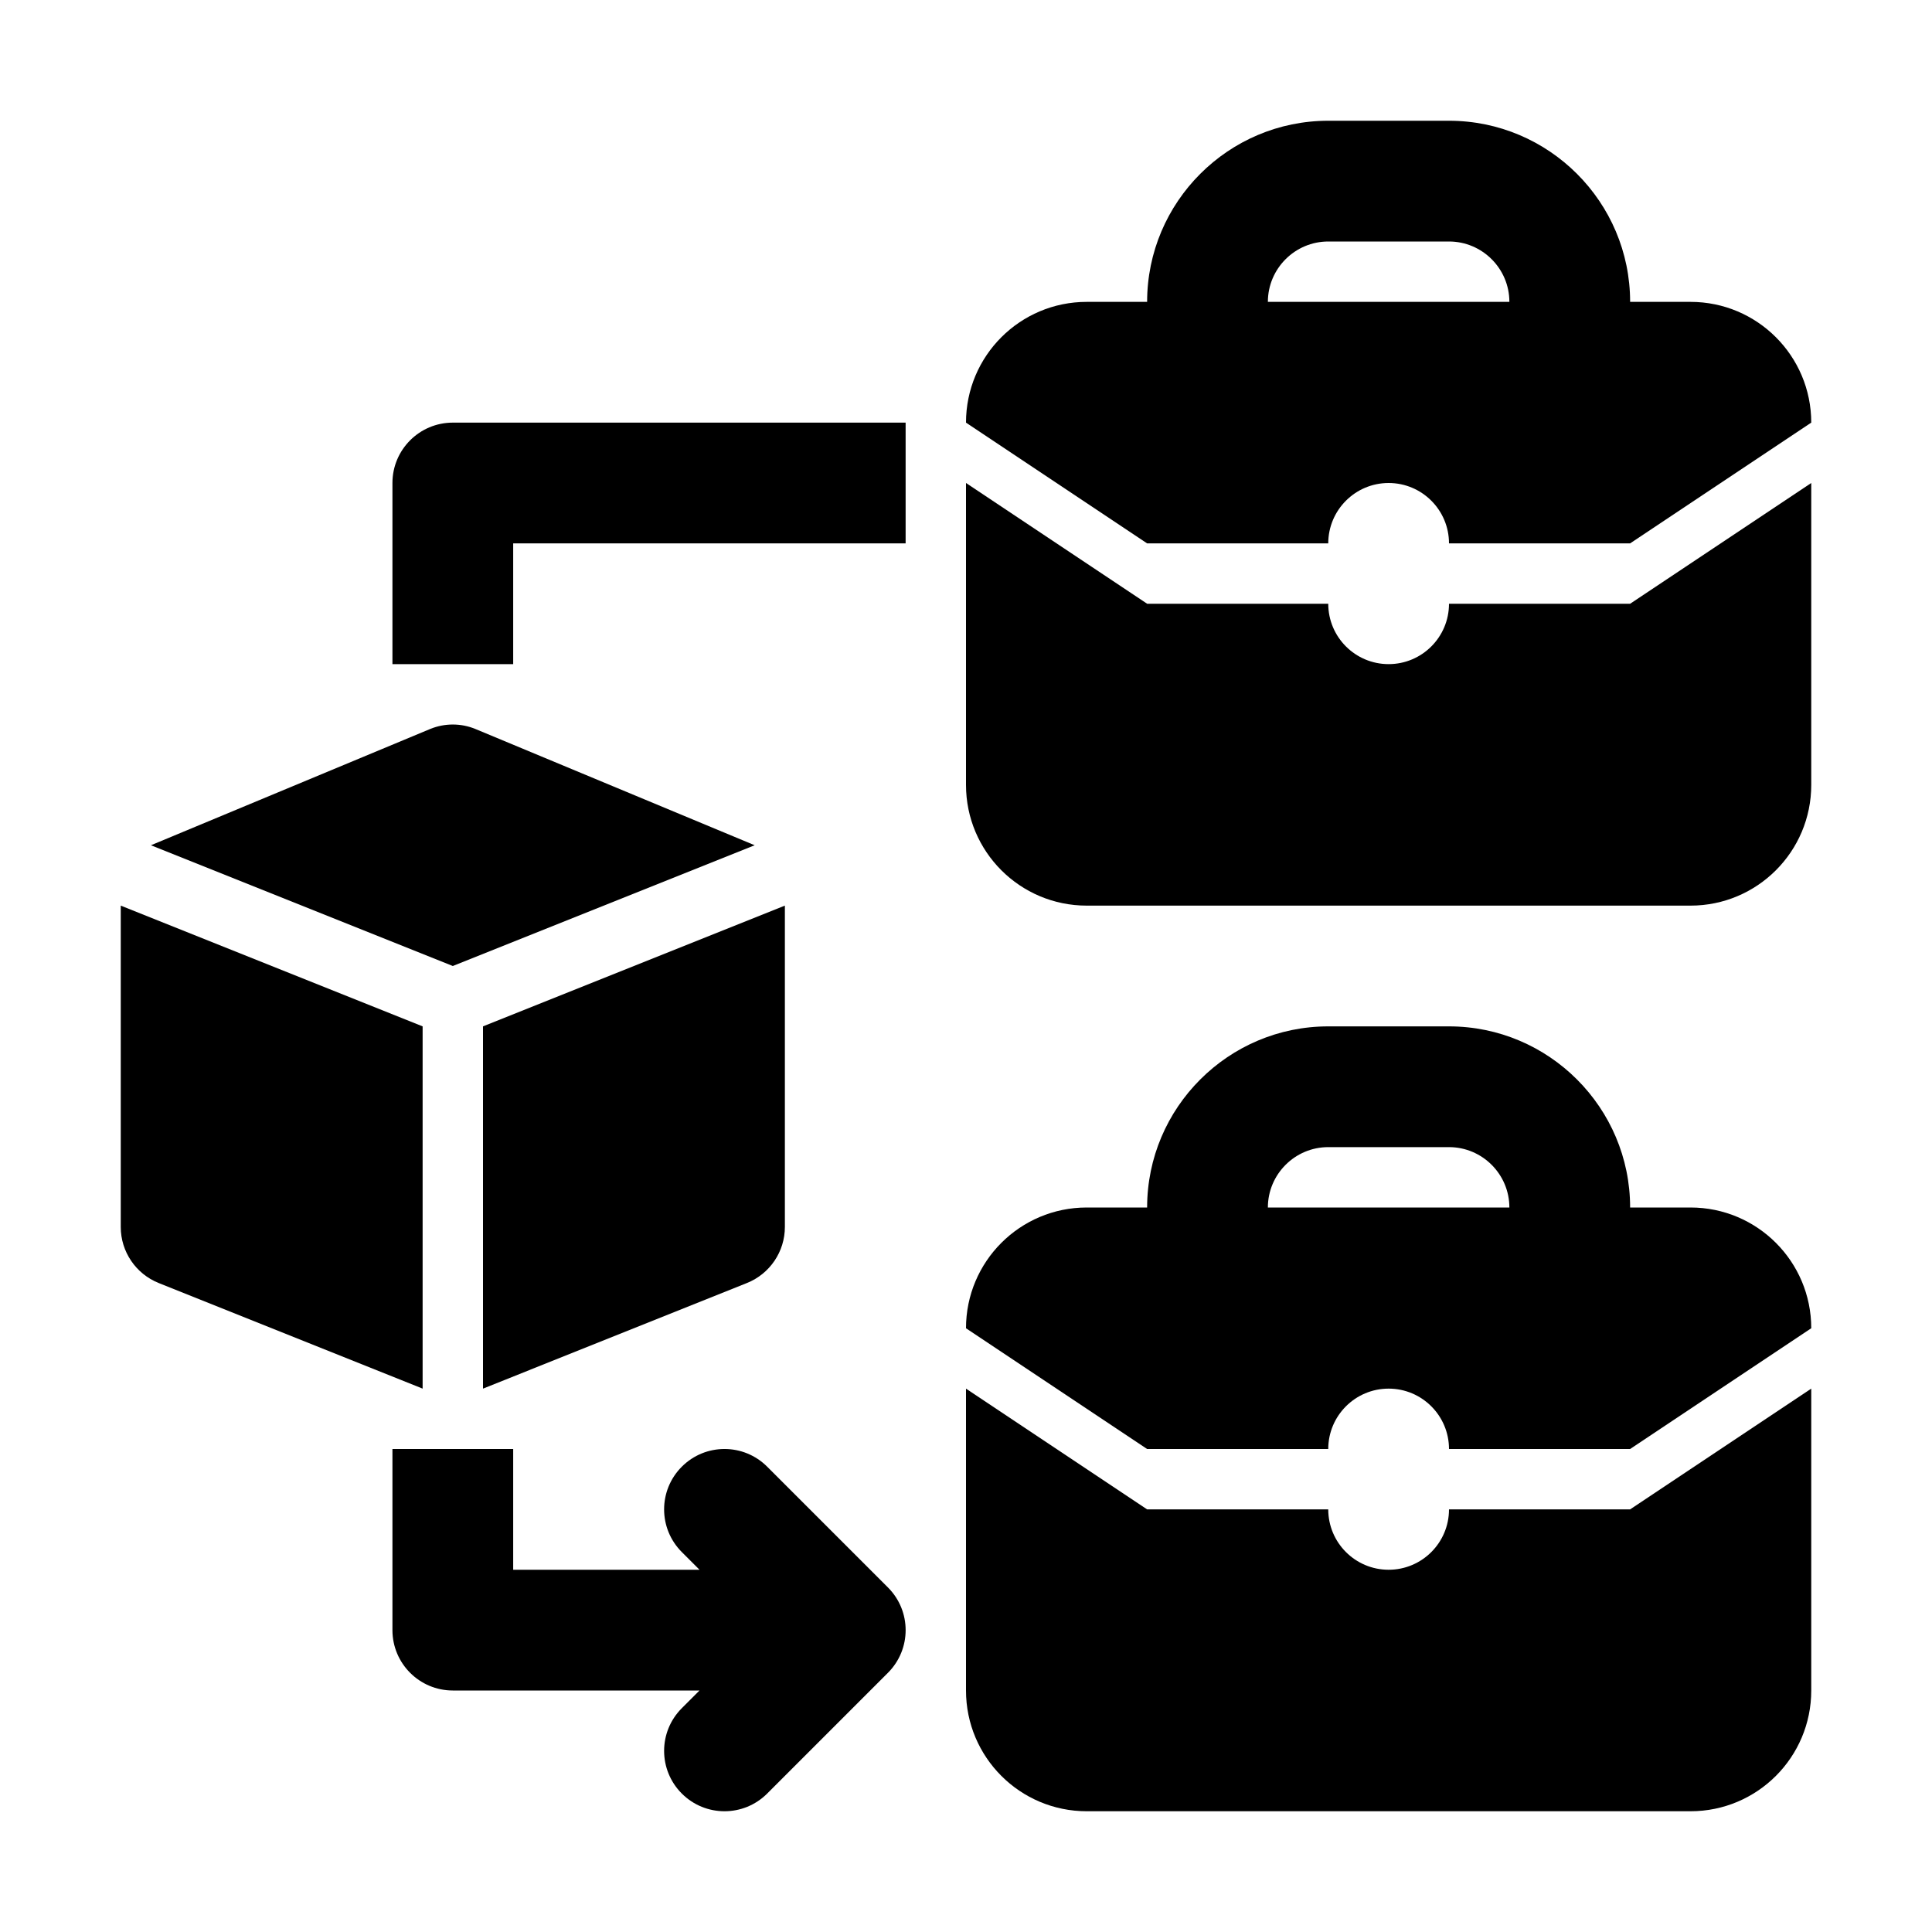
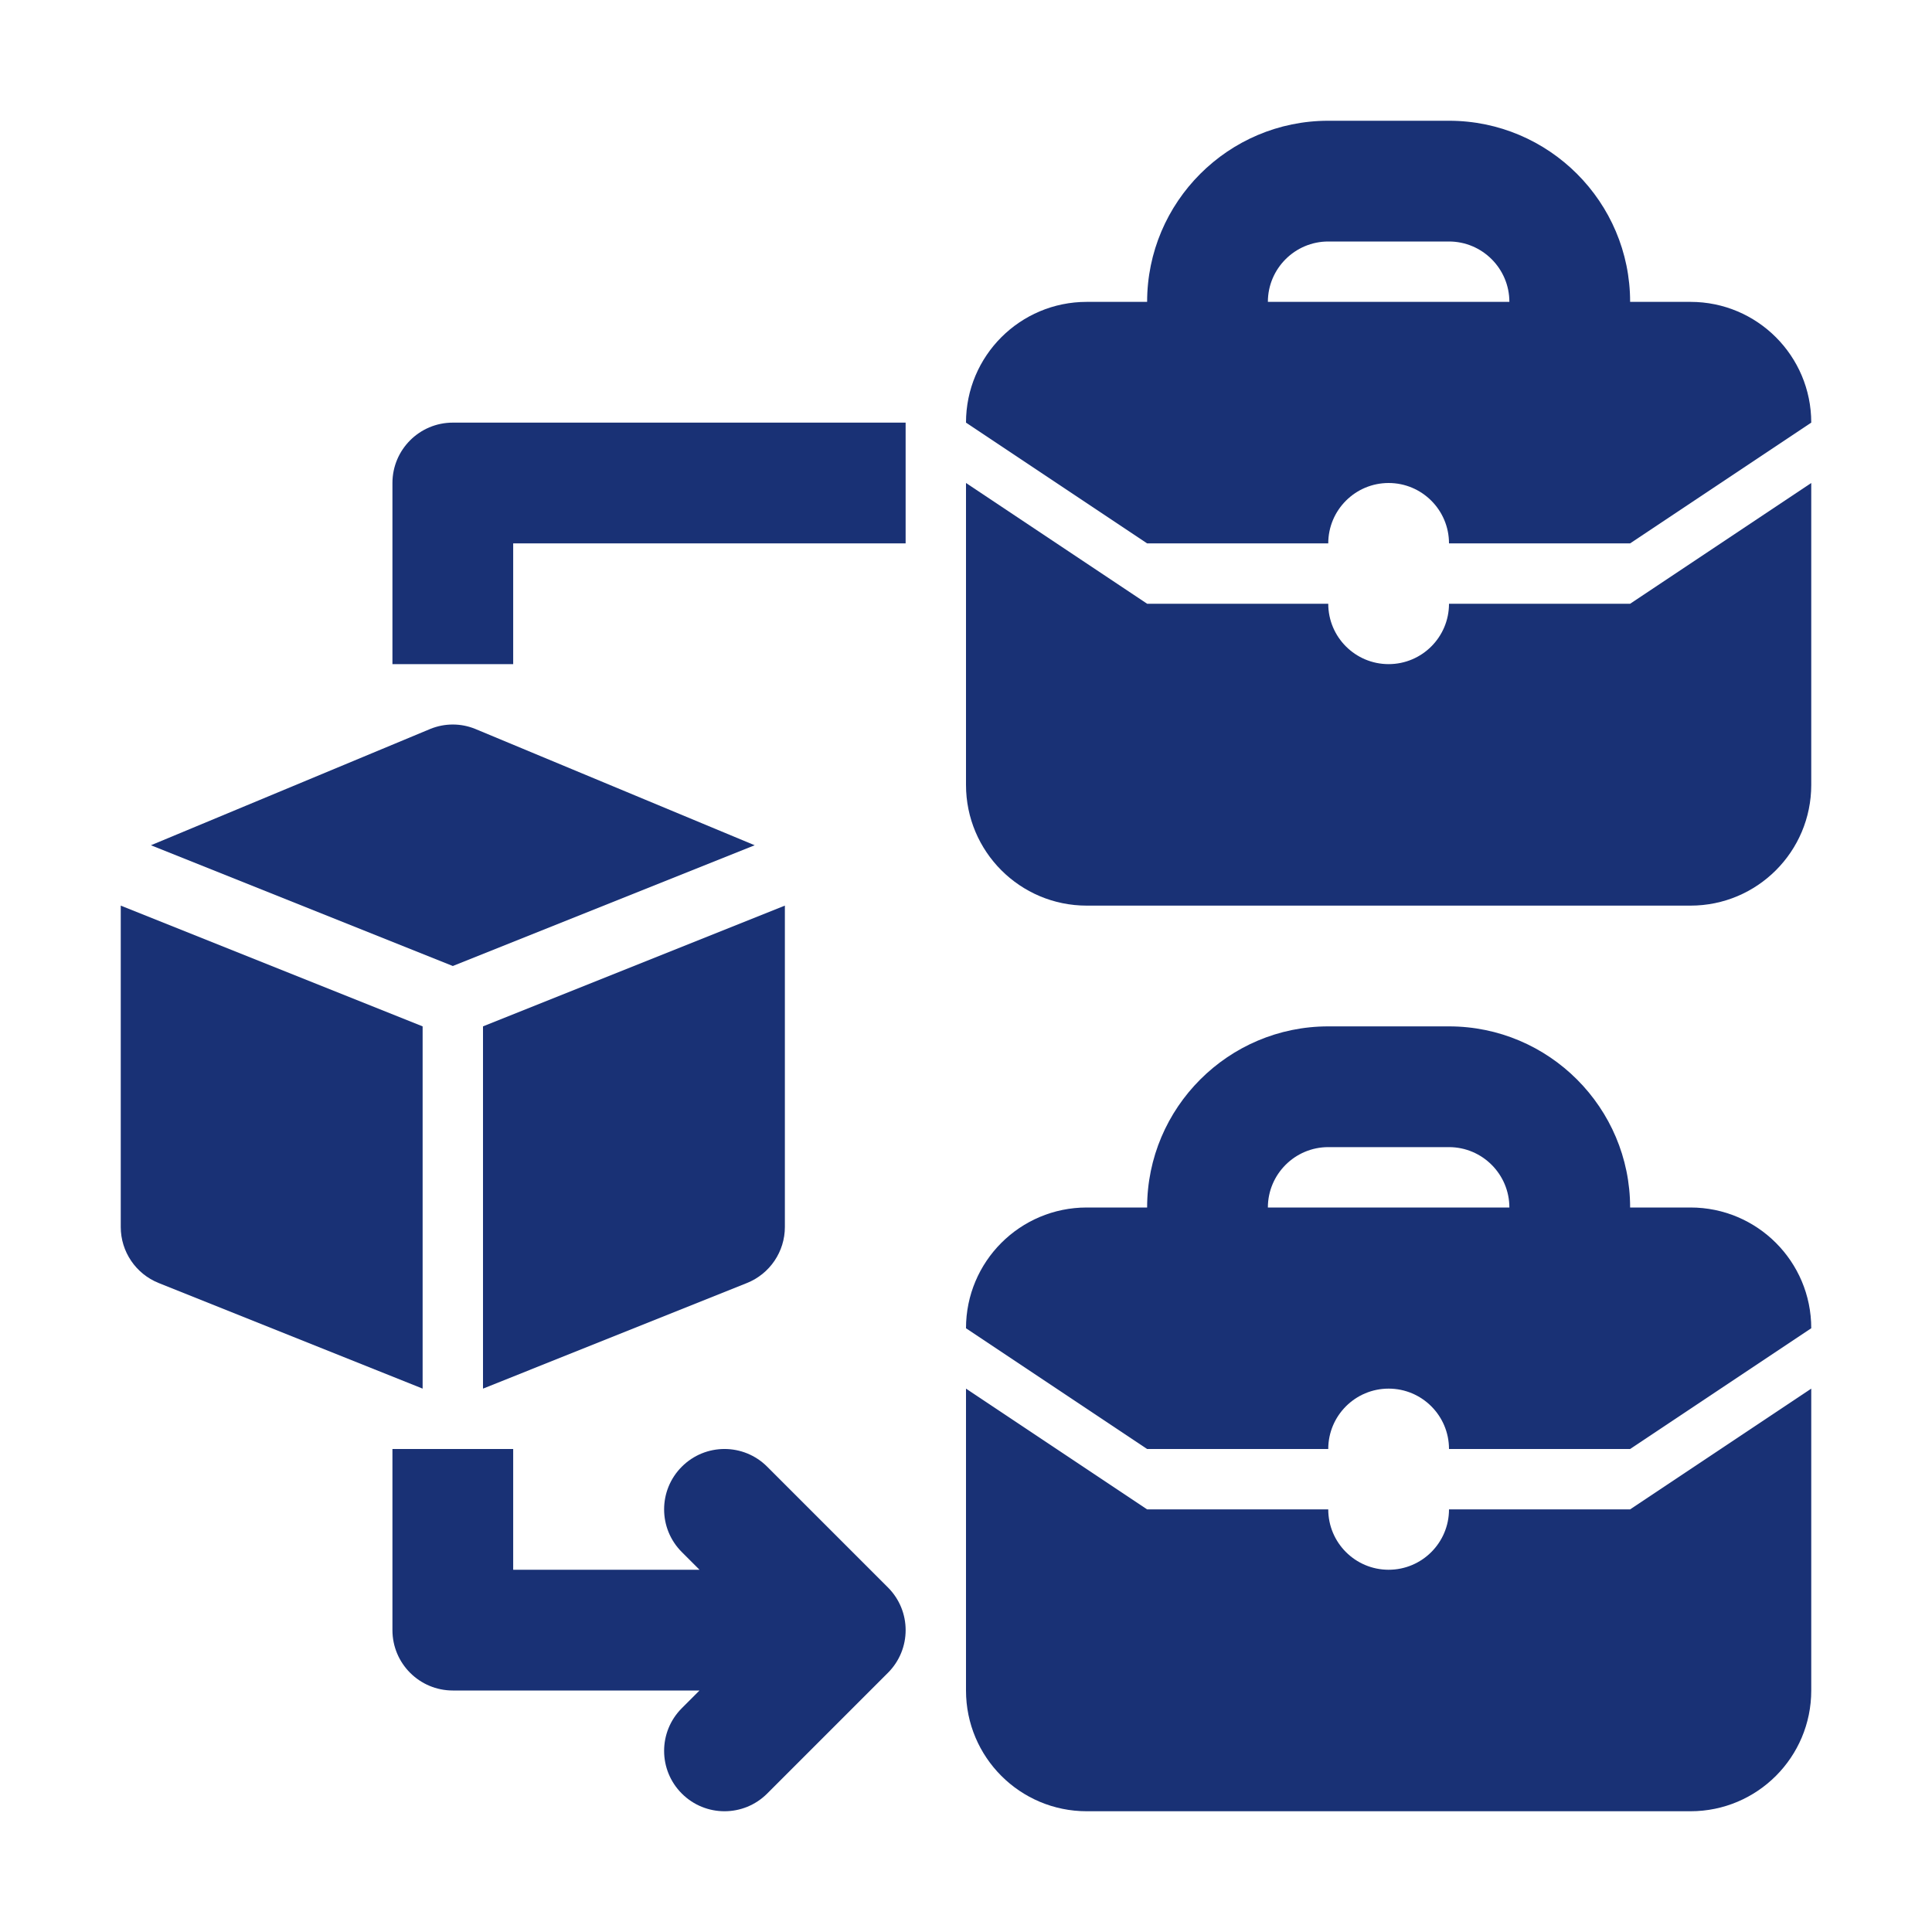
- <svg xmlns="http://www.w3.org/2000/svg" enable-background="new 0 0 32 32" viewBox="0 0 32 32">
+ <svg xmlns="http://www.w3.org/2000/svg" data-brand-icon="true" fill="#193175" color="#193175" enable-background="new 0 0 32 32" viewBox="0 0 32 32">
+   <style data-brand-palette="true">path,rect,polygon,ellipse,circle{fill:#193175!important}line,polyline{stroke:#193175!important}</style>
  <g id="Guides" />
  <g id="_x32_0" />
  <g id="_x31_9" />
  <g id="_x31_8" />
  <g id="_x31_7" />
  <g id="_x31_6" />
  <g id="_x31_5" />
  <g id="_x31_4" />
  <g id="_x31_3" />
  <g id="_x31_2" />
  <g id="_x31_1" />
  <g id="_x31_0" />
  <g id="_x30_9" />
  <g id="_x30_8" />
  <g id="_x30_7" />
  <g id="_x30_6" />
  <g id="_x30_5" />
  <g id="_x30_4" />
  <g id="_x30_3" />
  <g id="_x30_2">
    <path d="m12.707 24.293c-.391-.391-1.023-.391-1.414 0s-.391 1.023 0 1.414l.293.293h-3.086v-2h-2v3c0 .552.448 1 1 1h4.086l-.293.293c-.391.391-.391 1.023 0 1.414.195.195.451.293.707.293s.512-.098.707-.293l2-2c.391-.391.391-1.023 0-1.414z" />
    <path d="m7.5 7c-.552 0-1 .448-1 1v3h2v-2h6.5v-2z" />
    <path d="m13 15-5 2v6l4.371-1.749c.38-.152.629-.52.629-.928z" />
    <path d="m2 15 5 2v6l-4.371-1.749c-.38-.152-.629-.52-.629-.928z" />
    <path d="m2.5 14 5 2 5-2-4.629-1.927c-.238-.097-.504-.097-.743 0z" />
    <path d="m27 10h-3c0 .552-.448 1-1 1s-1-.448-1-1h-3l-3-2v5c0 1.105.895 2 2 2h10c1.105 0 2-.895 2-2v-5z" />
    <path d="m28 5h-1c0-1.654-1.346-3-3-3h-2c-1.654 0-3 1.346-3 3h-1c-1.105 0-2 .895-2 2l3 2h3c0-.552.448-1 1-1s1 .448 1 1h3l3-2c0-1.105-.895-2-2-2zm-7 0c0-.551.449-1 1-1h2c.551 0 1 .449 1 1z" />
    <path d="m27 25h-3c0 .552-.448 1-1 1s-1-.448-1-1h-3l-3-2v5c0 1.105.895 2 2 2h10c1.105 0 2-.895 2-2v-5z" />
    <path d="m28 20h-1c0-1.654-1.346-3-3-3h-2c-1.654 0-3 1.346-3 3h-1c-1.105 0-2 .895-2 2l3 2h3c0-.552.448-1 1-1s1 .448 1 1h3l3-2c0-1.105-.895-2-2-2zm-7 0c0-.551.449-1 1-1h2c.551 0 1 .449 1 1z" />
  </g>
  <g id="_x30_1" />
</svg>
